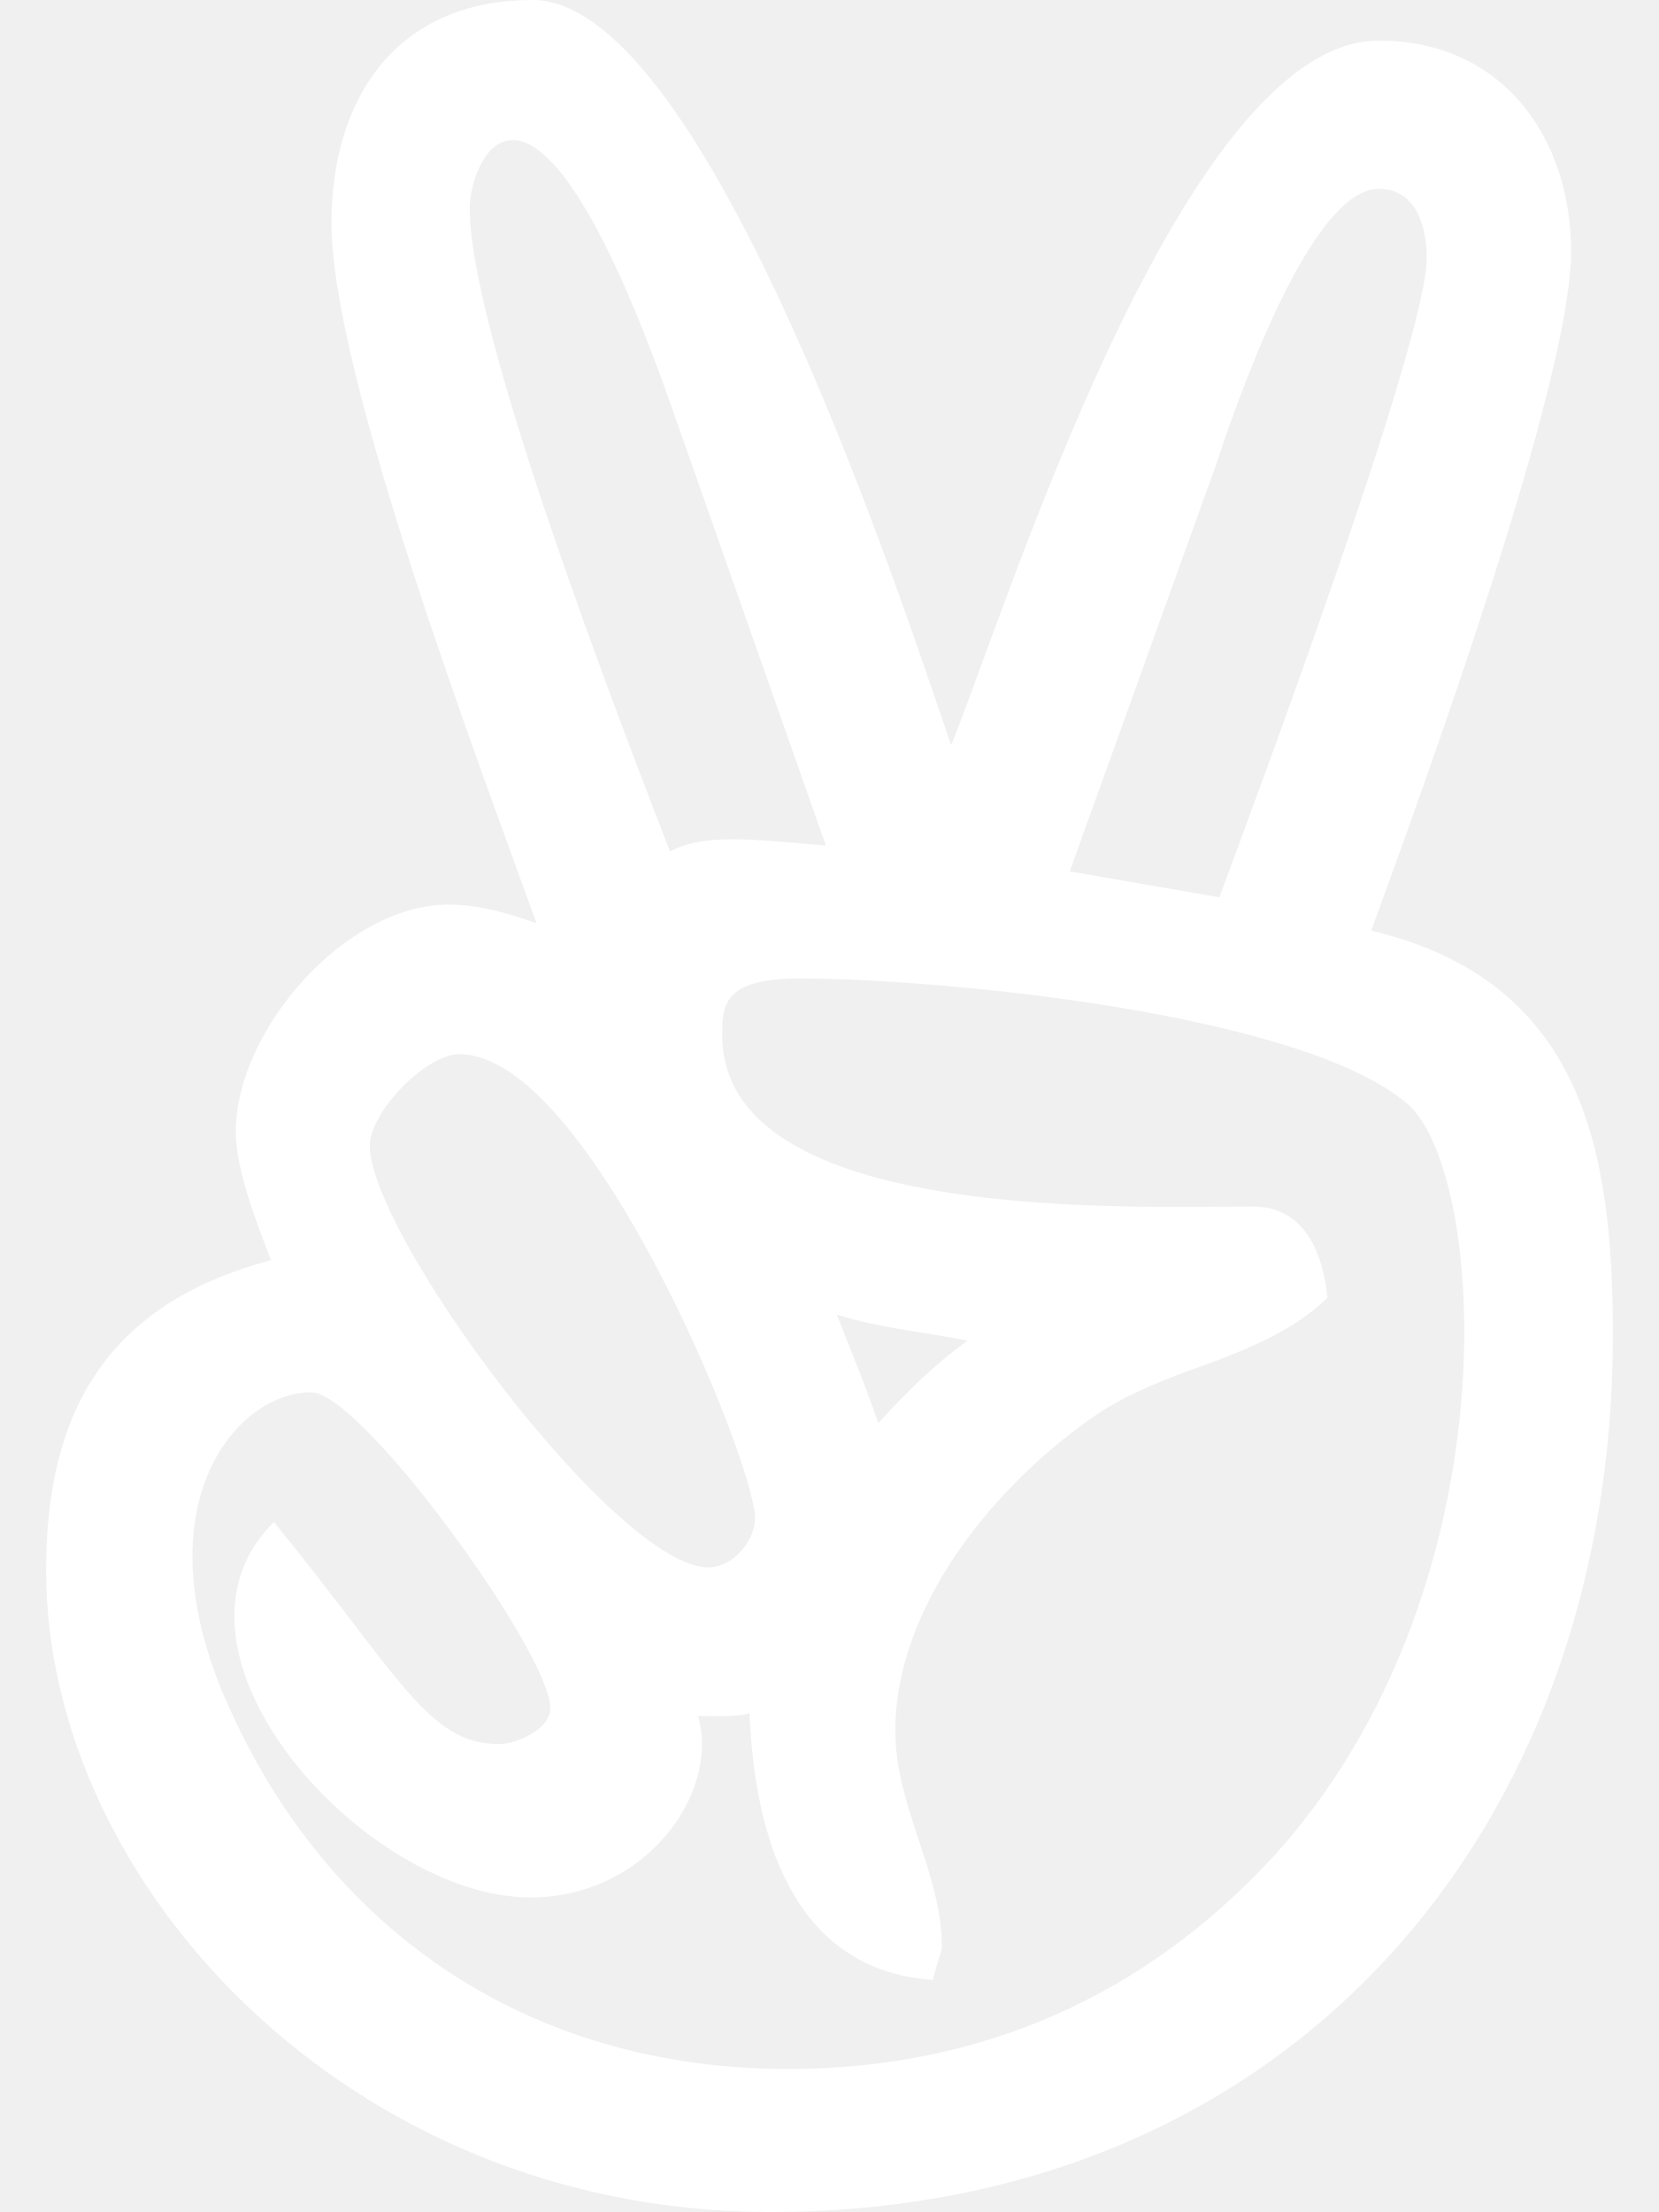
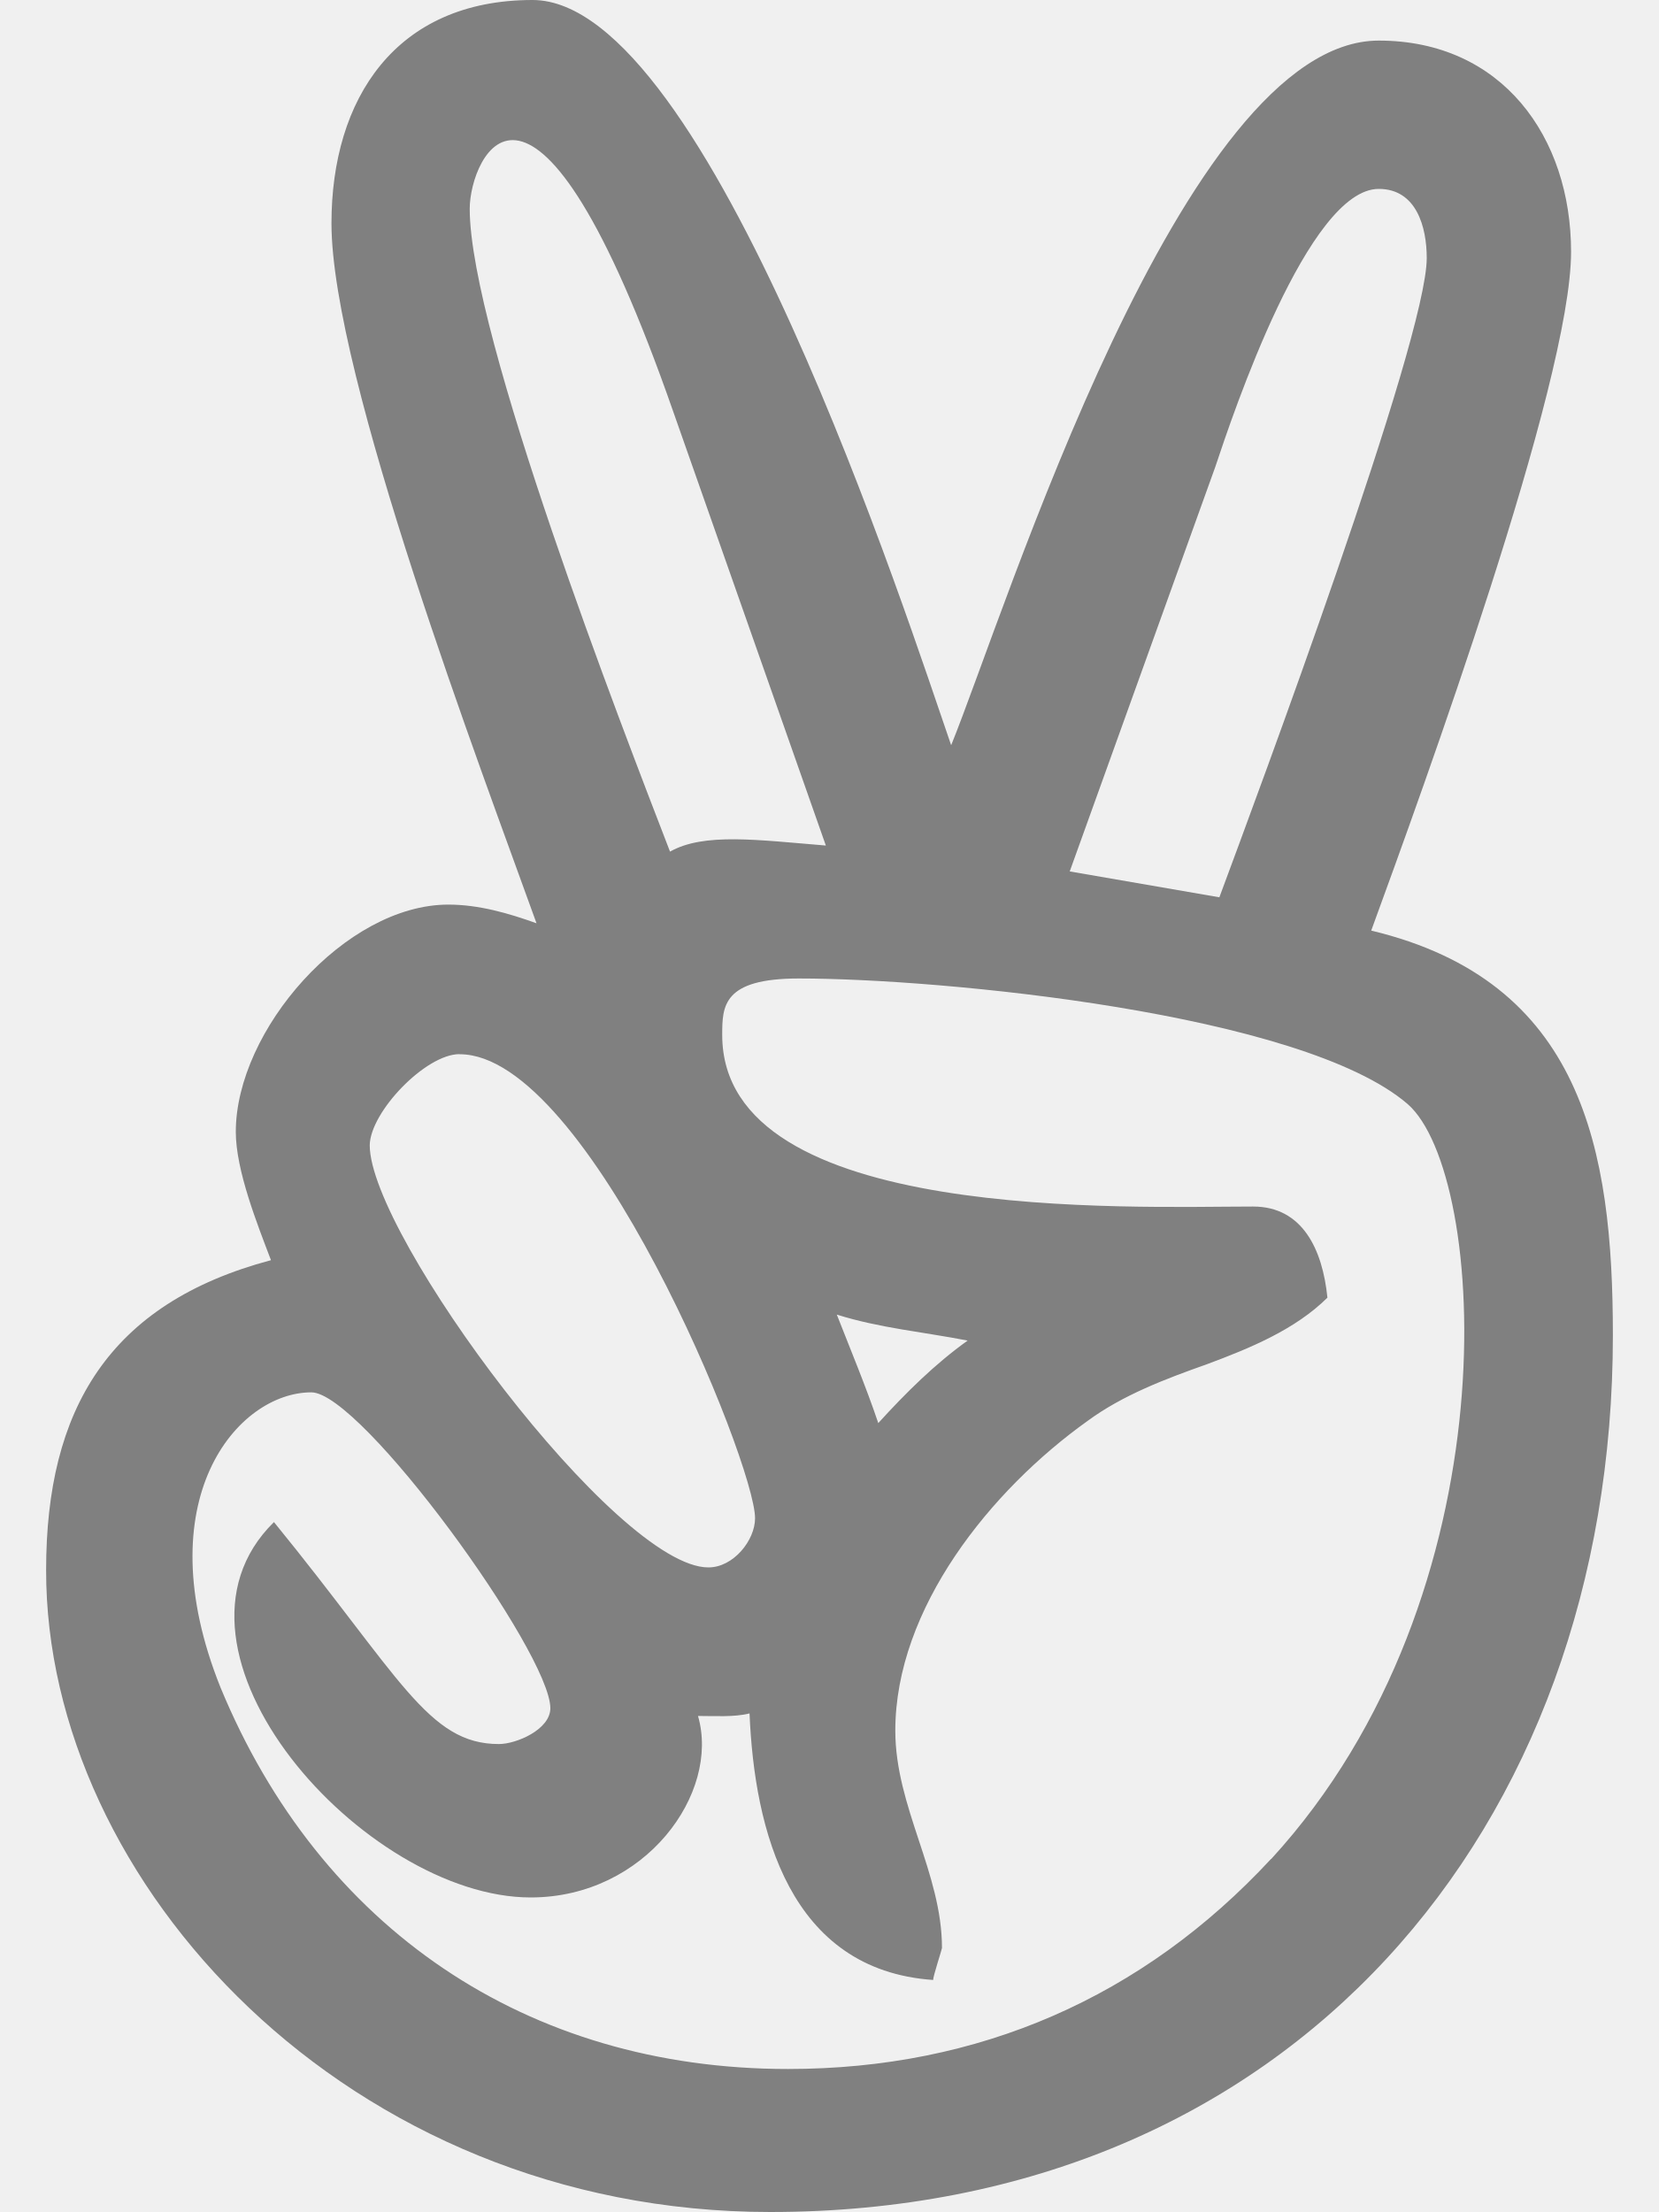
- <svg xmlns="http://www.w3.org/2000/svg" width="15" height="20" viewBox="0 0 15 20" fill="none">
-   <path d="M6.964 20C11.661 20 14.583 16.539 14.583 12.074C14.583 10.391 14.309 8.871 12.398 8.414C12.863 7.141 14.205 3.458 14.205 2.277C14.205 1.238 13.58 0.367 12.466 0.367C10.69 0.367 9.098 5.512 8.6 6.738C8.214 5.625 6.407 0 4.815 0C3.577 0 2.997 0.894 2.997 2.019C2.997 3.398 4.357 6.973 4.851 8.348C4.601 8.258 4.33 8.179 4.054 8.179C3.122 8.179 2.132 9.316 2.132 10.234C2.132 10.582 2.327 11.07 2.45 11.394C0.982 11.785 0.417 12.746 0.417 14.195C0.412 17.015 3.136 20 6.964 20ZM10.989 4.219C11.149 3.738 11.829 1.708 12.466 1.708C12.808 1.708 12.9 2.055 12.9 2.333C12.9 3.078 11.364 7.2 11.025 8.113L9.672 7.879L10.989 4.219ZM4.247 1.887V1.887C4.247 1.422 4.824 0.102 6.089 3.727L7.467 7.645C6.846 7.594 6.364 7.527 6.058 7.7C5.624 6.575 4.247 3.024 4.247 1.887ZM4.155 9.531L4.156 9.532C5.322 9.532 6.827 13.227 6.827 13.727C6.827 13.926 6.632 14.172 6.405 14.172C5.572 14.172 3.343 11.168 3.343 10.355C3.347 10.054 3.848 9.531 4.155 9.531ZM2.815 12.589C3.268 12.589 4.976 14.945 4.976 15.445C4.976 15.637 4.669 15.769 4.511 15.769C3.87 15.769 3.619 15.163 2.477 13.762C1.295 14.922 3.293 17.156 4.798 17.156C5.837 17.156 6.513 16.211 6.311 15.515C6.458 15.515 6.641 15.527 6.777 15.492C6.821 16.55 7.139 17.812 8.437 17.902C8.437 17.867 8.517 17.624 8.517 17.613C8.517 16.933 8.095 16.339 8.095 15.648C8.095 14.542 8.958 13.472 9.834 12.847C10.152 12.613 10.539 12.467 10.912 12.335C11.299 12.191 11.709 12.023 12.002 11.733C11.958 11.296 11.776 10.909 11.33 10.909C10.227 10.909 6.53 11.066 6.53 9.358C6.53 9.097 6.534 8.847 7.223 8.847C8.509 8.847 11.773 9.159 12.728 9.983C13.448 10.613 13.696 14.405 11.494 16.808L11.492 16.808C10.333 18.058 8.852 18.707 7.125 18.707C4.761 18.707 2.893 17.433 1.994 15.258C1.313 13.562 2.146 12.589 2.815 12.589ZM7.566 11.886C7.953 12.008 8.351 12.043 8.749 12.121C8.454 12.332 8.193 12.59 7.941 12.867C7.829 12.535 7.693 12.211 7.566 11.886Z" fill="#fff" />
+ <svg xmlns="http://www.w3.org/2000/svg" width="15" height="20" viewBox="0 0 15 20" fill="gray">
+   <path d="M6.964 20C11.661 20 14.583 16.539 14.583 12.074C14.583 10.391 14.309 8.871 12.398 8.414C12.863 7.141 14.205 3.458 14.205 2.277C14.205 1.238 13.58 0.367 12.466 0.367C10.69 0.367 9.098 5.512 8.6 6.738C8.214 5.625 6.407 0 4.815 0C3.577 0 2.997 0.894 2.997 2.019C2.997 3.398 4.357 6.973 4.851 8.348C4.601 8.258 4.33 8.179 4.054 8.179C3.122 8.179 2.132 9.316 2.132 10.234C2.132 10.582 2.327 11.07 2.45 11.394C0.982 11.785 0.417 12.746 0.417 14.195C0.412 17.015 3.136 20 6.964 20ZM10.989 4.219C11.149 3.738 11.829 1.708 12.466 1.708C12.808 1.708 12.9 2.055 12.9 2.333C12.9 3.078 11.364 7.2 11.025 8.113L9.672 7.879L10.989 4.219ZM4.247 1.887V1.887C4.247 1.422 4.824 0.102 6.089 3.727L7.467 7.645C6.846 7.594 6.364 7.527 6.058 7.7C5.624 6.575 4.247 3.024 4.247 1.887ZM4.155 9.531L4.156 9.532C5.322 9.532 6.827 13.227 6.827 13.727C6.827 13.926 6.632 14.172 6.405 14.172C5.572 14.172 3.343 11.168 3.343 10.355C3.347 10.054 3.848 9.531 4.155 9.531ZM2.815 12.589C3.268 12.589 4.976 14.945 4.976 15.445C4.976 15.637 4.669 15.769 4.511 15.769C3.87 15.769 3.619 15.163 2.477 13.762C1.295 14.922 3.293 17.156 4.798 17.156C5.837 17.156 6.513 16.211 6.311 15.515C6.458 15.515 6.641 15.527 6.777 15.492C6.821 16.55 7.139 17.812 8.437 17.902C8.437 17.867 8.517 17.624 8.517 17.613C8.517 16.933 8.095 16.339 8.095 15.648C8.095 14.542 8.958 13.472 9.834 12.847C10.152 12.613 10.539 12.467 10.912 12.335C11.299 12.191 11.709 12.023 12.002 11.733C11.958 11.296 11.776 10.909 11.33 10.909C10.227 10.909 6.53 11.066 6.53 9.358C6.53 9.097 6.534 8.847 7.223 8.847C8.509 8.847 11.773 9.159 12.728 9.983C13.448 10.613 13.696 14.405 11.494 16.808L11.492 16.808C10.333 18.058 8.852 18.707 7.125 18.707C4.761 18.707 2.893 17.433 1.994 15.258C1.313 13.562 2.146 12.589 2.815 12.589ZM7.566 11.886C7.953 12.008 8.351 12.043 8.749 12.121C8.454 12.332 8.193 12.59 7.941 12.867C7.829 12.535 7.693 12.211 7.566 11.886Z" fill="#gray" />
</svg>
